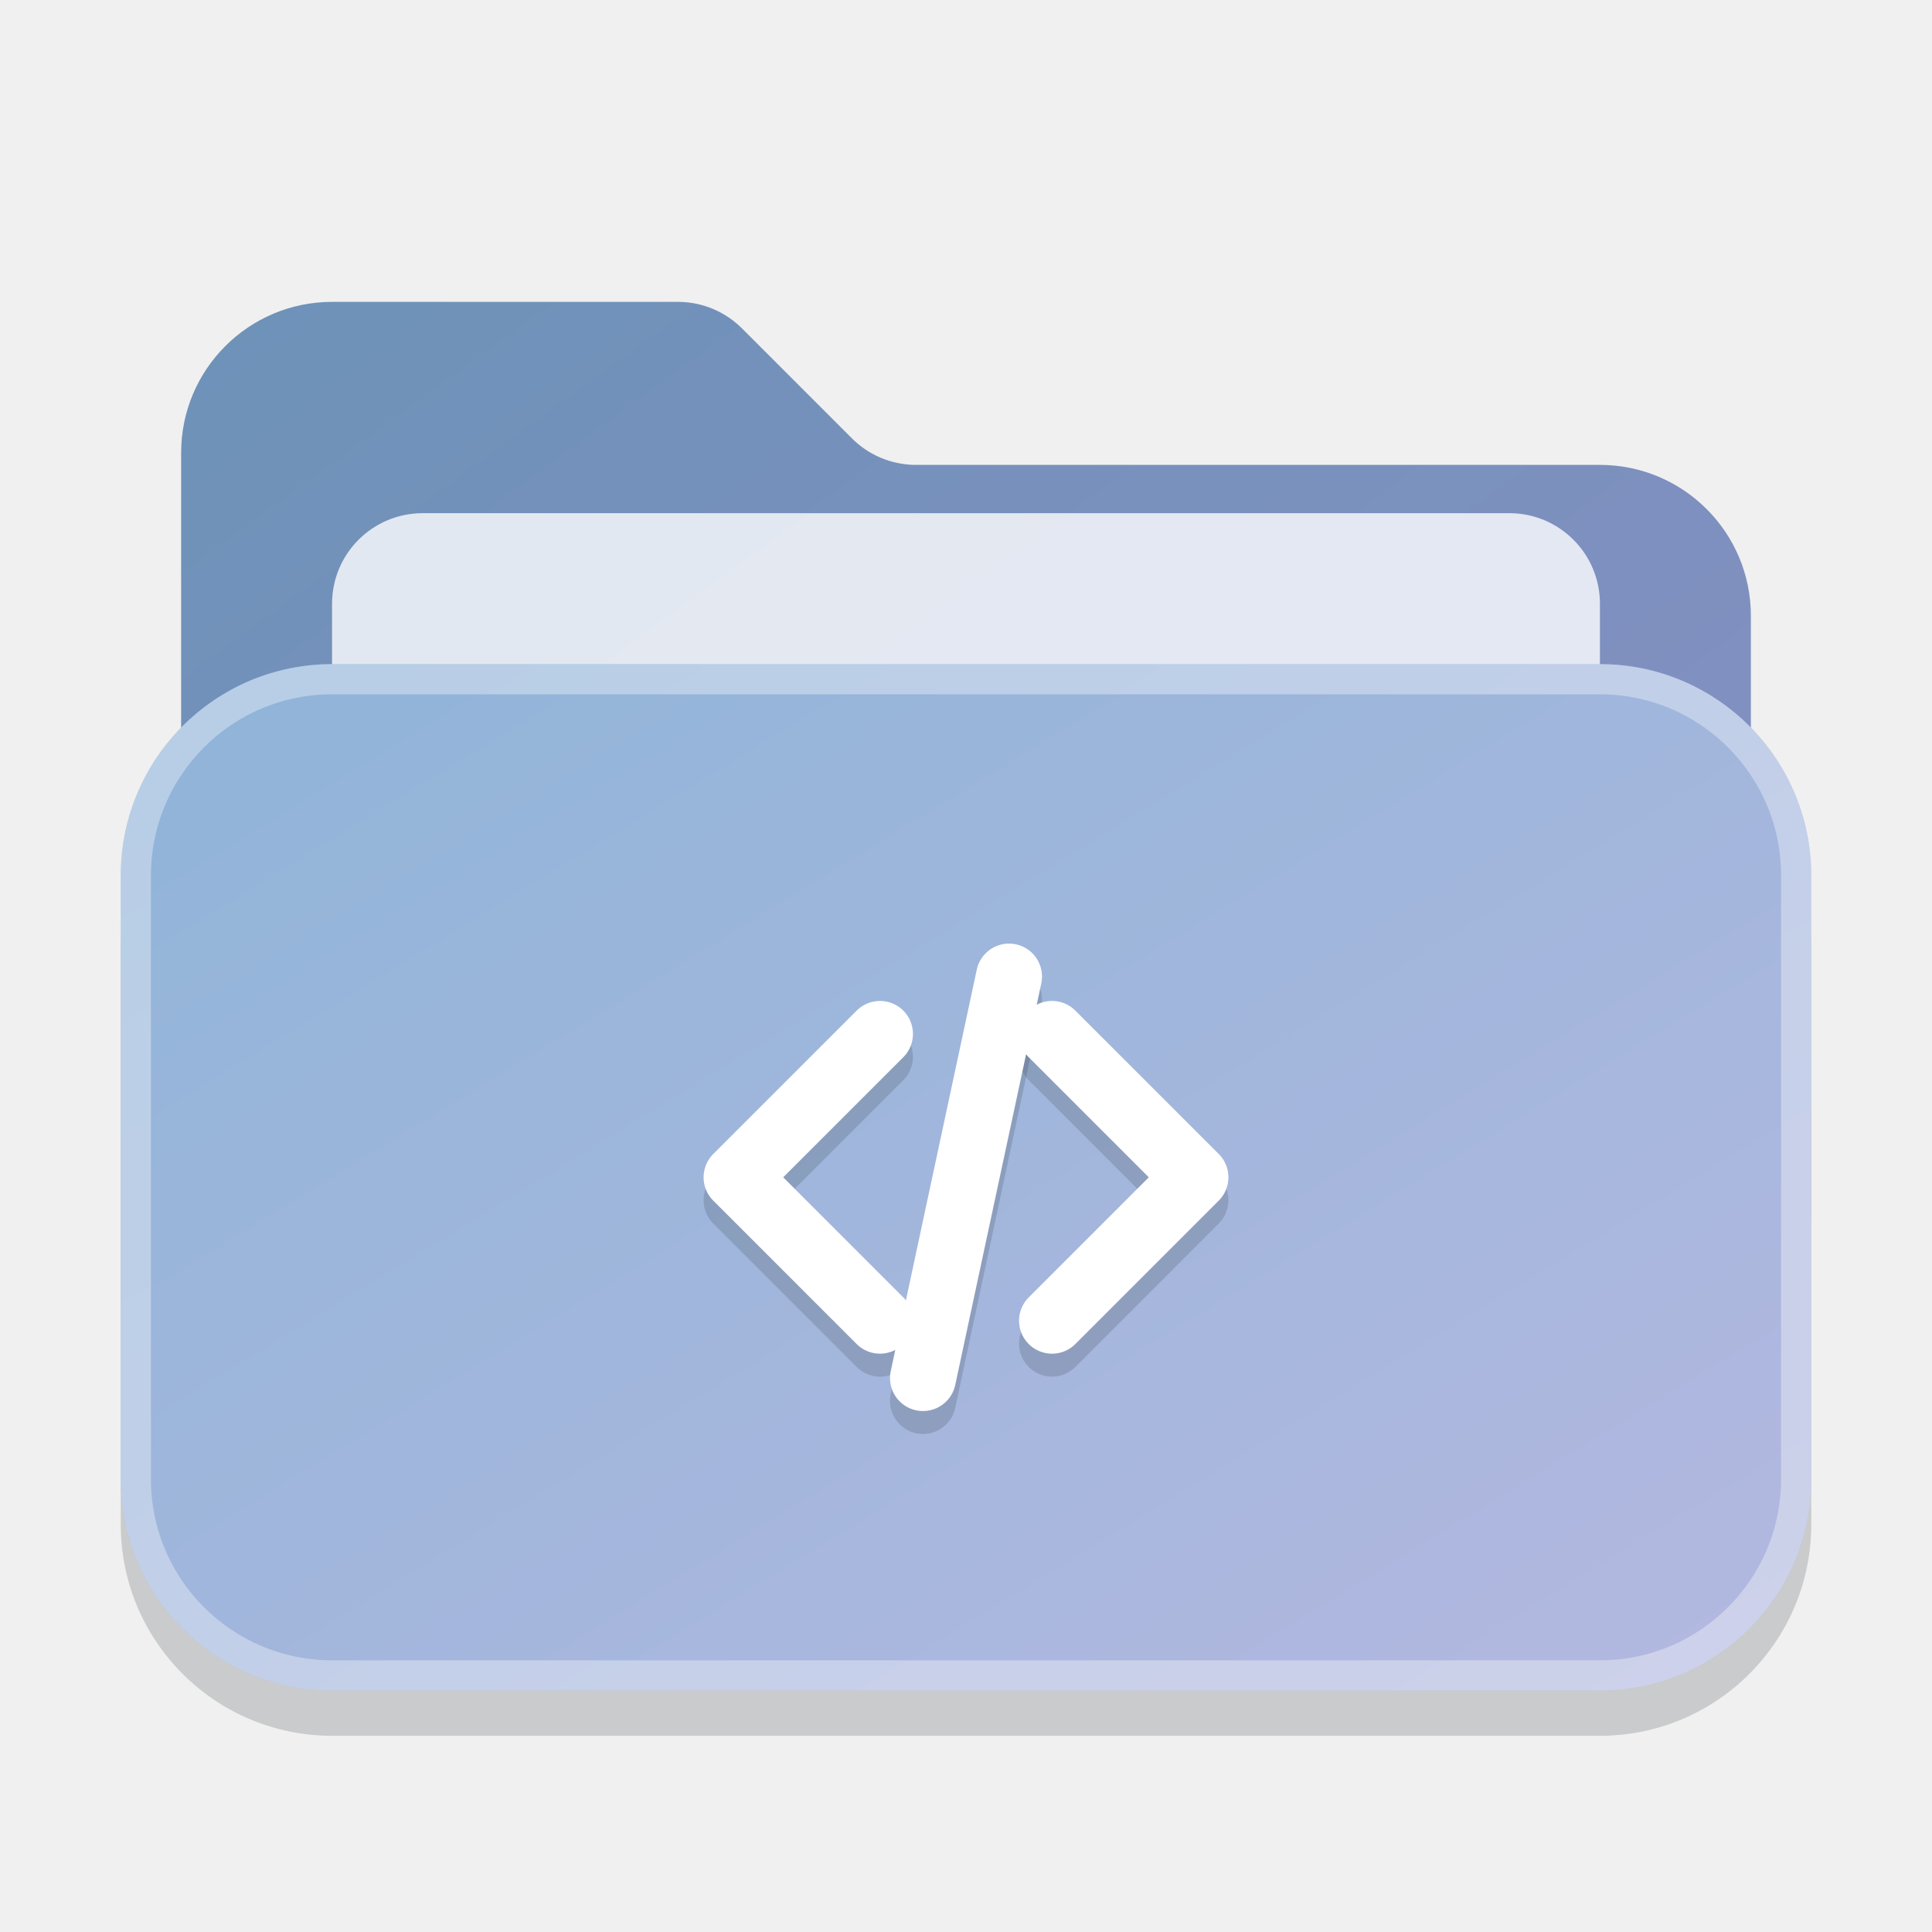
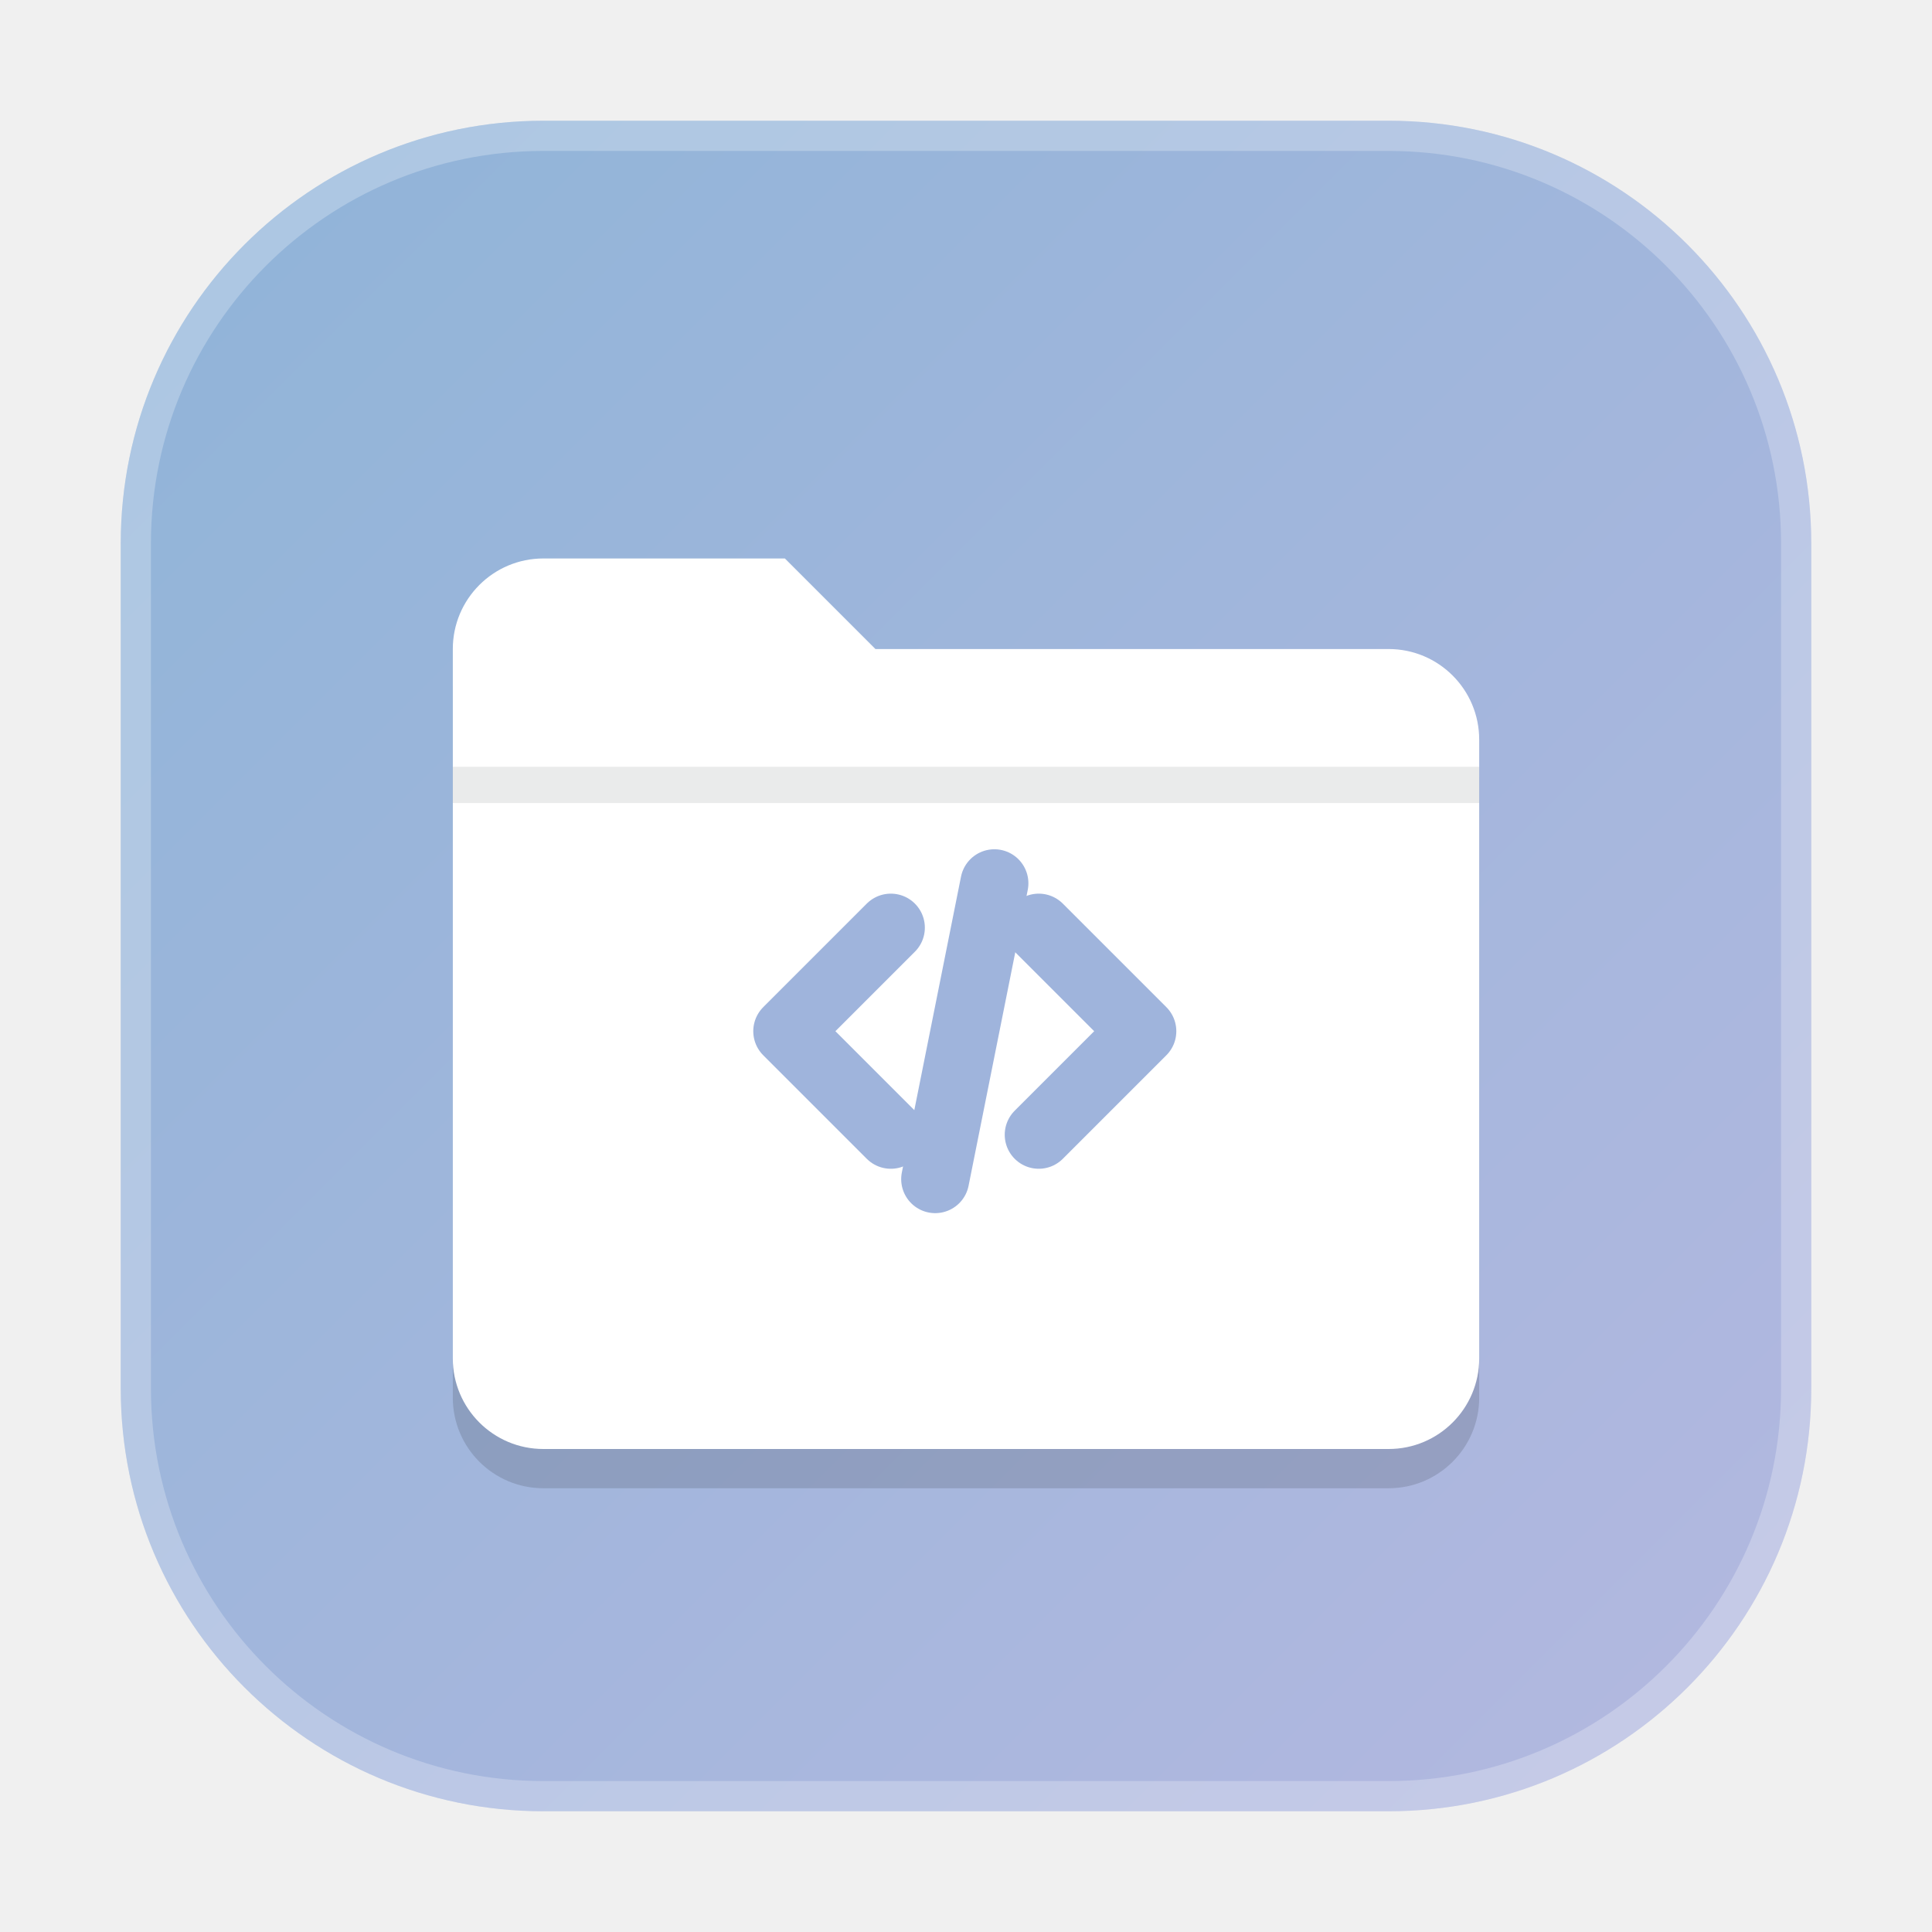
<svg xmlns="http://www.w3.org/2000/svg" width="64" height="64" viewBox="0 0 64 64">
  <defs>
-     <linearGradient id="f" x1="0" y1="0" x2="1" y2="1">
+     <linearGradient id="g" x1="0" y1="0" x2="1" y2="1">
      <stop offset="0" stop-color="#8fb4d8" />
      <stop offset="1" stop-color="#b4b8e0" />
    </linearGradient>
-     <linearGradient id="b" x1="0" y1="0" x2="1" y2="1">
-       <stop offset="0" stop-color="#6d92b8" />
-       <stop offset="1" stop-color="#8a8fc4" />
-     </linearGradient>
  </defs>
-   <path d="M6 15a5 5 0 0 1 5-5h11.5a3 3 0 0 1 2.1.9l3.6 3.6a3 3 0 0 0 2.1.9H53a5 5 0 0 1 5 5V48H6z" fill="url(#b)" />
-   <rect x="11" y="17" width="42" height="20" rx="3" fill="#eef2f7" opacity="0.9" />
-   <rect x="4" y="23" width="56" height="33" rx="7" fill="#1b2026" opacity="0.18" transform="translate(0 1.5)" />
-   <rect x="4" y="22" width="56" height="34" rx="7" fill="url(#f)" />
-   <rect x="4.5" y="22.5" width="55" height="33" rx="6.5" fill="none" stroke="#ffffff" stroke-opacity="0.35" />
-   <g transform="translate(20.6 27.6) scale(0.95)" fill="none" stroke="#ffffff" stroke-width="2.3" stroke-linecap="round" stroke-linejoin="round">
-     <g transform="translate(0 0.8)" stroke="#2b323b" stroke-opacity="0.18">
-       <path d="M9 7l-5 5 5 5" />
-       <path d="M15 7l5 5-5 5" />
-       <path d="M13.5 5l-3 14" />
-     </g>
-     <path d="M9 7l-5 5 5 5" />
-     <path d="M15 7l5 5-5 5" />
-     <path d="M13.5 5l-3 14" />
+   <rect x="4" y="4" width="56" height="56" rx="14" ry="14" fill="url(#g)" />
+   <rect x="4.5" y="4.5" width="55" height="55" rx="13.5" ry="13.5" fill="none" stroke="#ffffff" stroke-opacity="0.25" />
+   <path d="M15 21.5a3 3 0 0 1 3-3h8l3 3h17a3 3 0 0 1 3 3V45a3 3 0 0 1-3 3H18a3 3 0 0 1-3-3z" fill="#2b323b" opacity="0.18" transform="translate(0 1.3)" />
+   <path d="M15 21.5a3 3 0 0 1 3-3h8l3 3h17a3 3 0 0 1 3 3V45a3 3 0 0 1-3 3H18a3 3 0 0 1-3-3z" fill="#ffffff" />
+   <path d="M15 26h34" stroke="#2b323b" stroke-opacity="0.10" stroke-width="1.2" />
+   <g transform="translate(20.2 22.4) scale(0.98)" fill="none" stroke="#9fb4dc" stroke-width="2.3" stroke-linecap="round" stroke-linejoin="round">
+     <path d="M9.5 8.5 6 12l3.5 3.5" />
+     <path d="M14.5 8.5 18 12l-3.5 3.5" />
+     <path d="M13 7l-2 10" />
  </g>
</svg>
